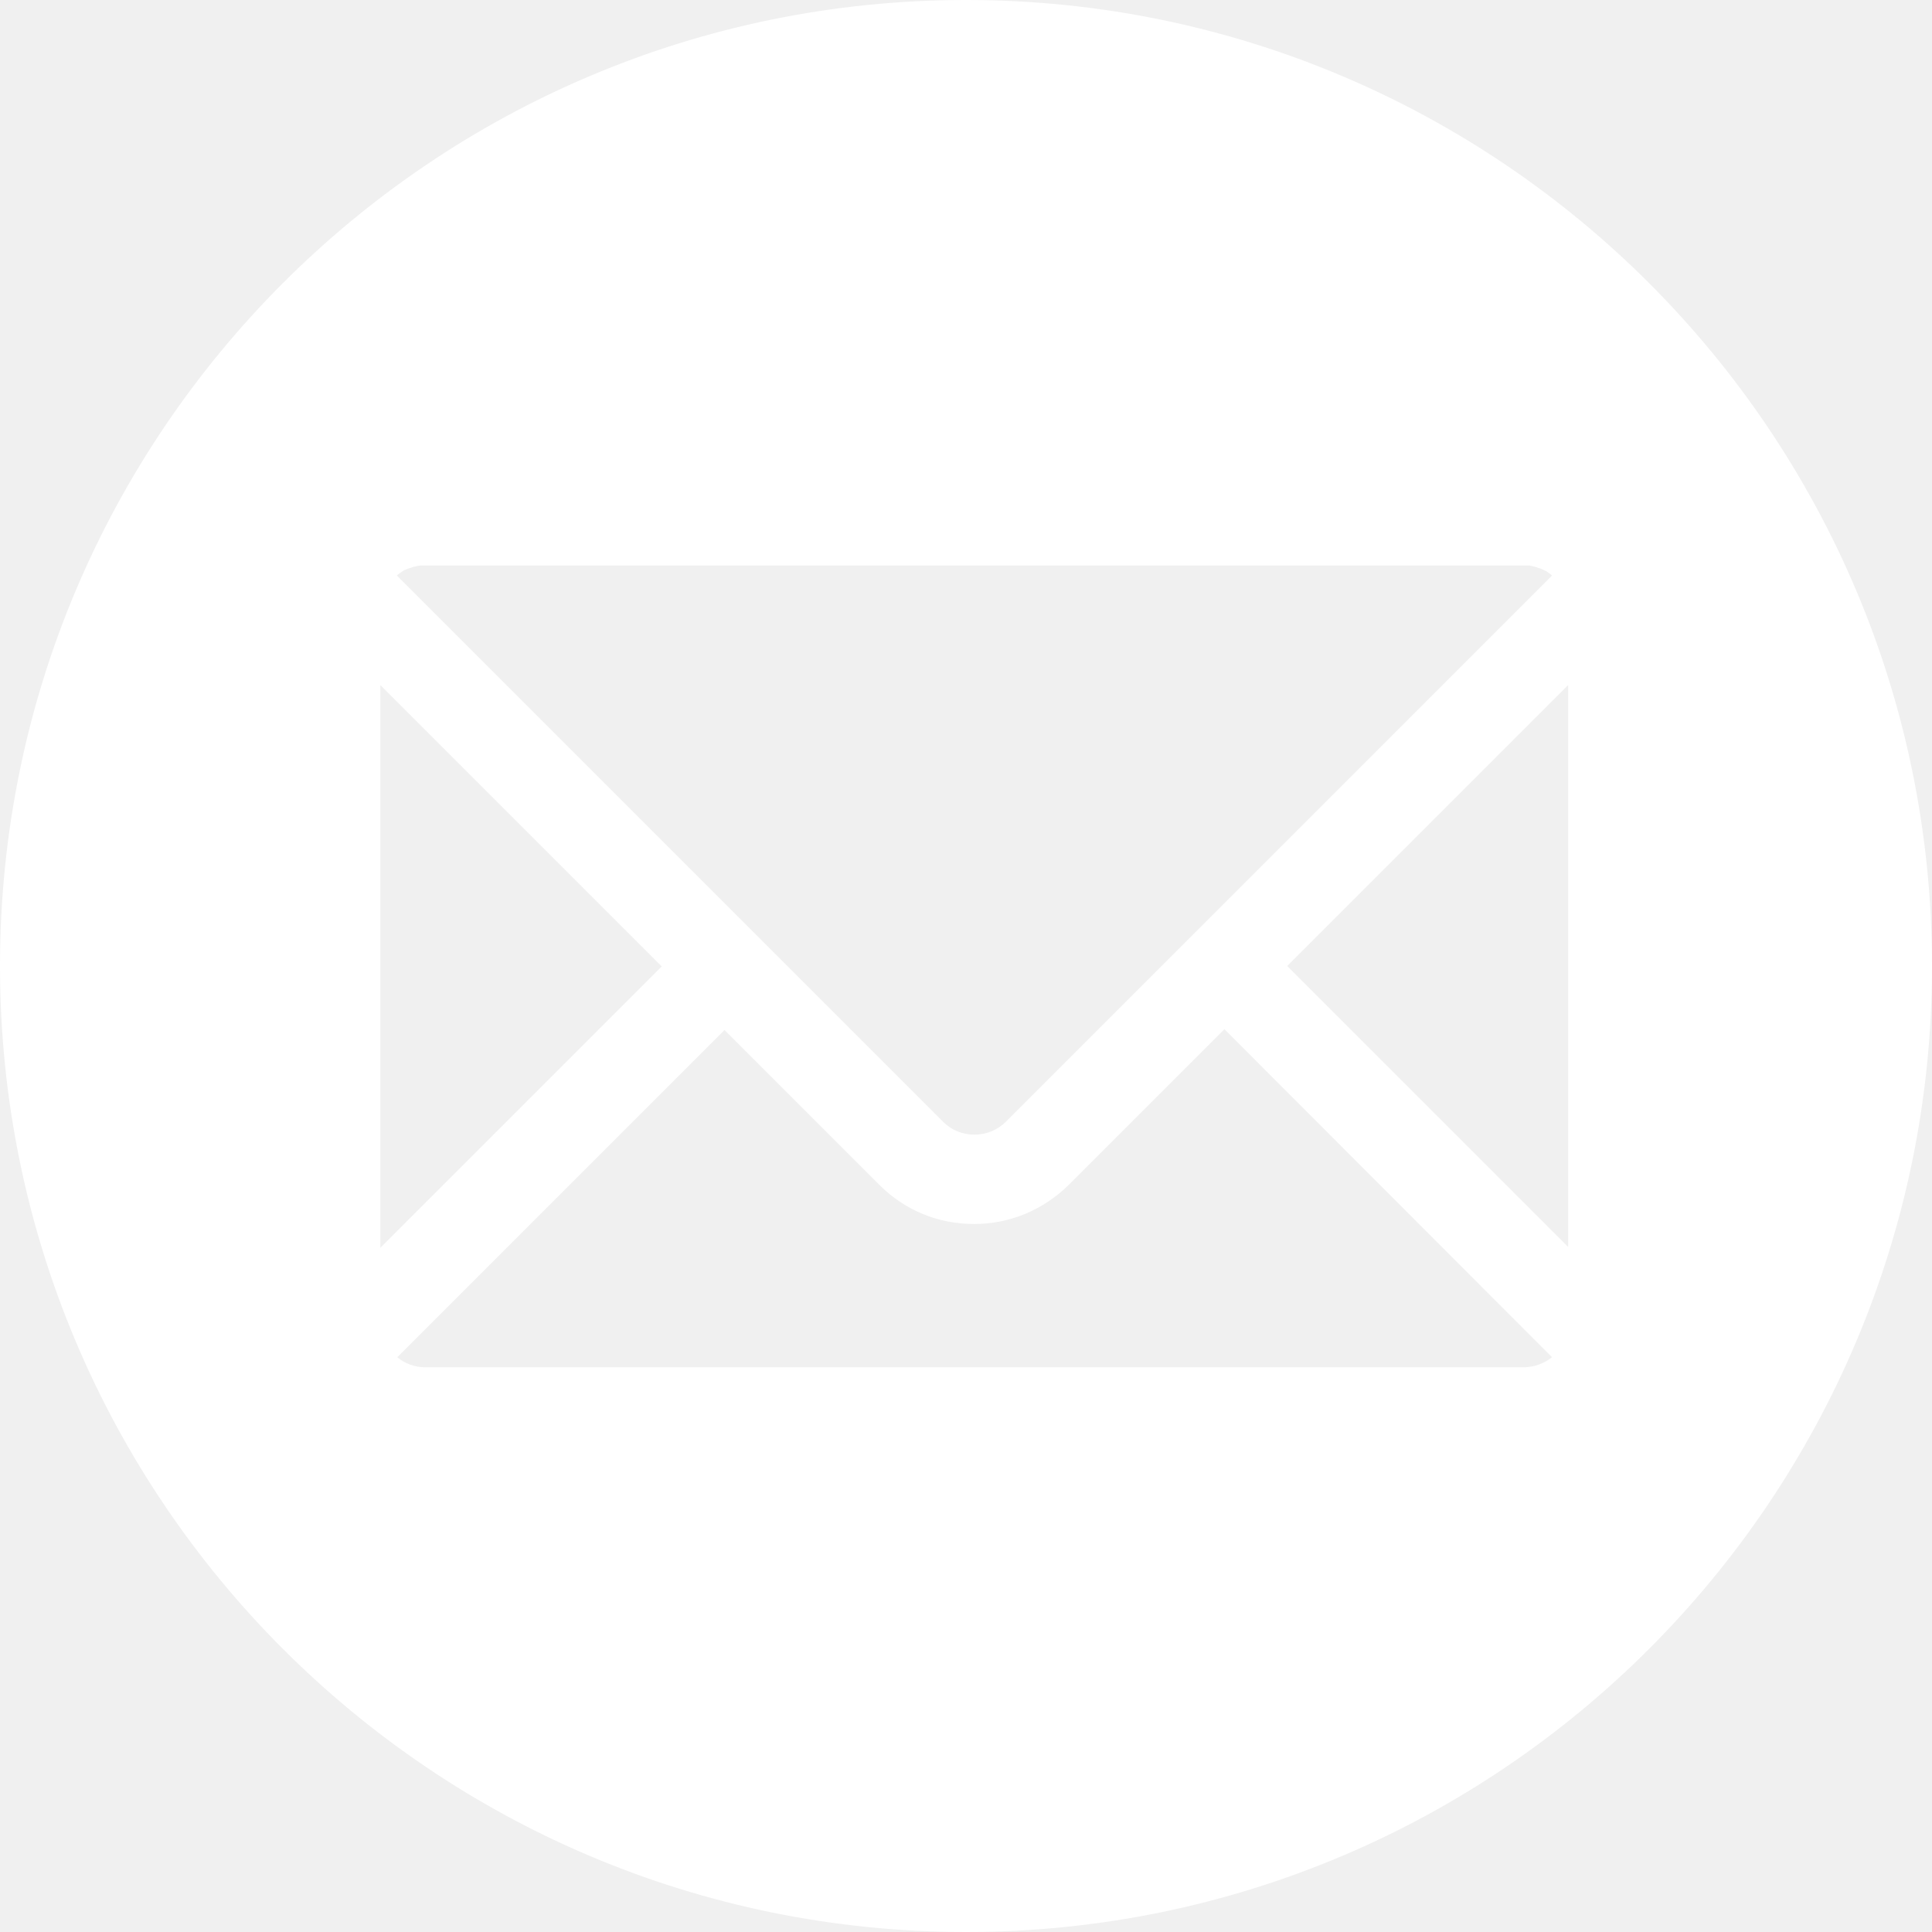
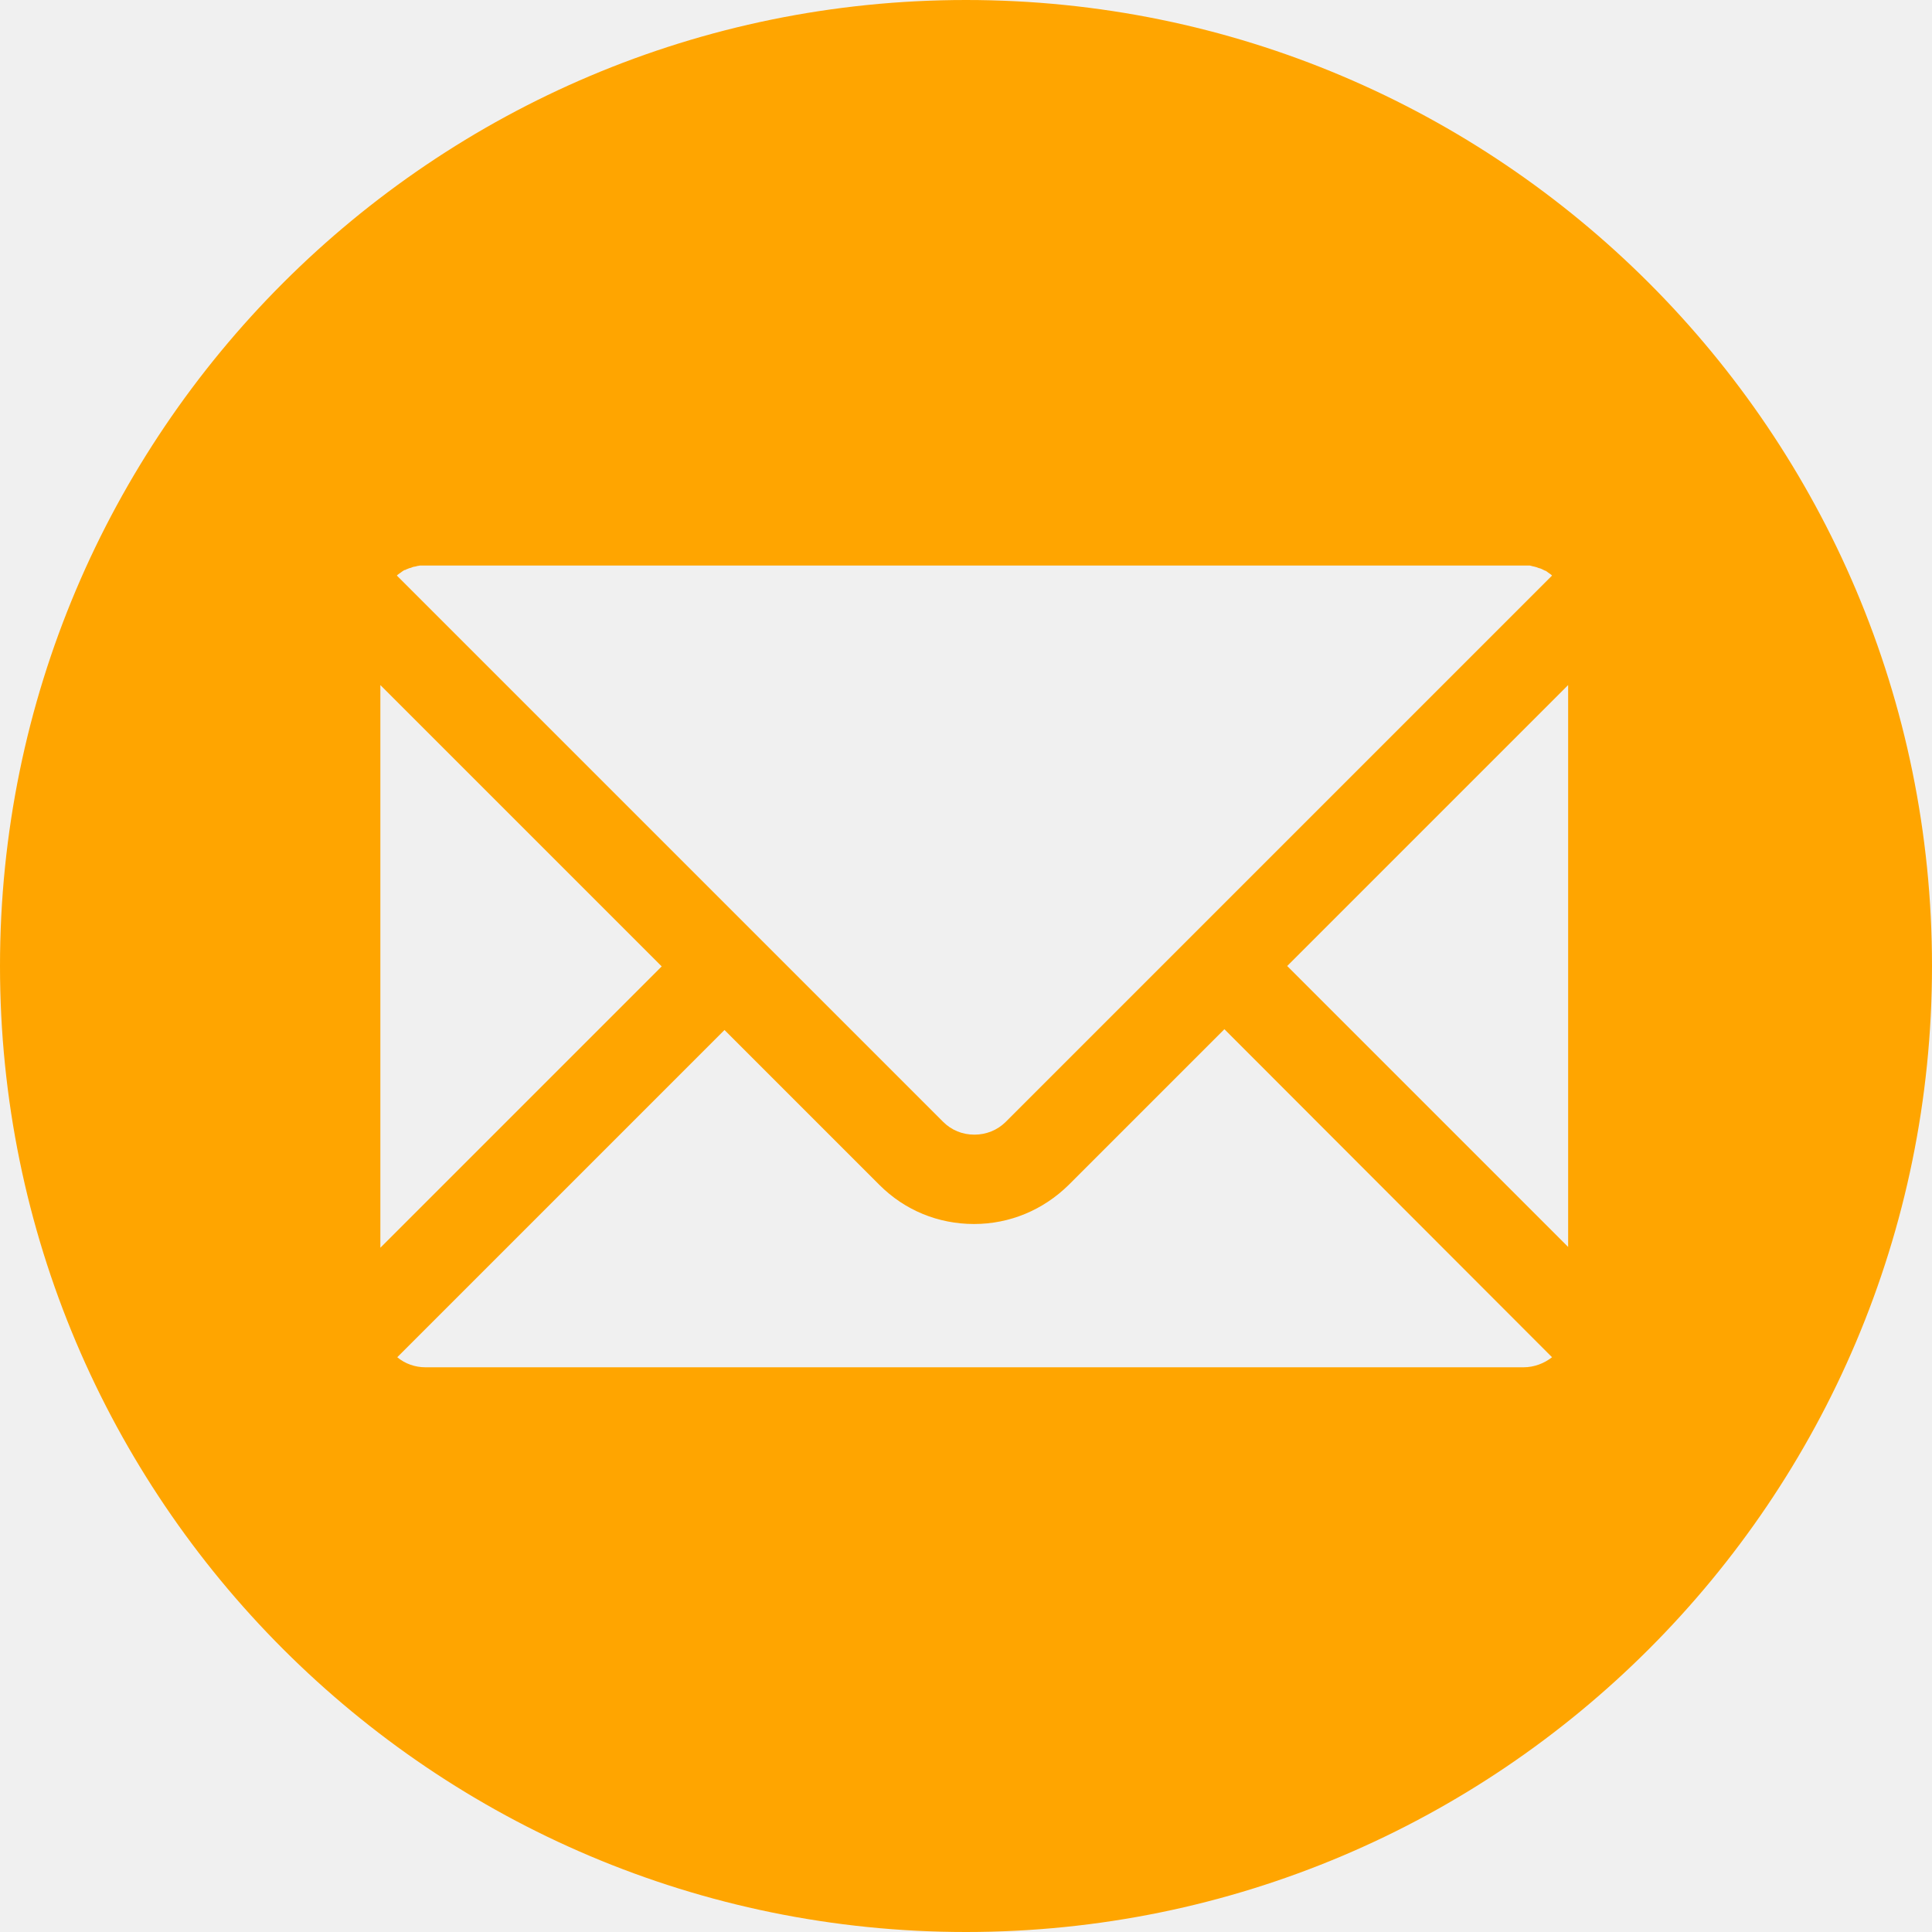
<svg xmlns="http://www.w3.org/2000/svg" version="1.1" id="Capa_1" x="0px" y="0px" viewBox="0 0 48 48" style="enable-background:new 0 0 48 48;" xml:space="preserve">
-   <style type="text/css">
+   <defs id="defs901" />
+   <style type="text/css" id="style894">
	.st0{fill:#FFFFFF;}
</style>
-   <path class="st0" d="M24,0C10.75,0,0,10.75,0,24s10.75,24,24,24s24-10.75,24-24S37.25,0,24,0z M9.88,14.28  c0.01-0.01,0.03-0.02,0.04-0.03c0.01-0.01,0.02-0.01,0.03-0.02c0.01-0.01,0.03-0.02,0.04-0.03c0.01-0.01,0.02-0.01,0.03-0.02  c0.01-0.01,0.03-0.02,0.05-0.02c0.01-0.01,0.02-0.01,0.04-0.02c0.02-0.01,0.03-0.01,0.05-0.02c0.01,0,0.02-0.01,0.04-0.01  c0.02-0.01,0.03-0.01,0.05-0.02c0.01,0,0.02-0.01,0.04-0.01c0.02,0,0.04-0.01,0.05-0.01c0.01,0,0.02-0.01,0.04-0.01  c0.02,0,0.04-0.01,0.06-0.01c0.01,0,0.02,0,0.03,0c0.03,0,0.06,0,0.09,0h27.3c0.03,0,0.06,0,0.09,0c0.01,0,0.02,0,0.03,0  c0.02,0,0.04,0,0.06,0.01c0.01,0,0.02,0,0.04,0.01c0.02,0,0.04,0.01,0.05,0.01c0.01,0,0.02,0.01,0.04,0.01  c0.02,0.01,0.03,0.01,0.05,0.02c0.01,0,0.02,0.01,0.04,0.01c0.02,0.01,0.03,0.01,0.05,0.02c0.01,0.01,0.02,0.01,0.04,0.02  c0.02,0.01,0.03,0.02,0.05,0.02c0.01,0.01,0.02,0.01,0.03,0.02c0.01,0.01,0.03,0.02,0.04,0.03c0.01,0.01,0.02,0.01,0.03,0.02  c0.01,0.01,0.03,0.02,0.04,0.03c0.01,0.01,0.01,0.01,0.02,0.02L24.99,27.87c-0.21,0.21-0.49,0.32-0.78,0.32  c-0.3,0-0.57-0.11-0.78-0.32L9.86,14.3C9.86,14.3,9.87,14.29,9.88,14.28z M9.45,17.02l6.99,6.99l-6.99,6.99V17.02z M37.85,33.97  H10.57c-0.26,0-0.51-0.09-0.7-0.25l8.13-8.13l3.85,3.85c0.63,0.63,1.46,0.97,2.35,0.97c0.89,0,1.72-0.35,2.35-0.97l3.87-3.87  l8.14,8.15C38.37,33.87,38.12,33.97,37.85,33.97z M38.96,30.98L31.98,24l6.98-6.98V30.98z" />
+   <path class="st0" d="M24,0C10.75,0,0,10.75,0,24s10.75,24,24,24s24-10.75,24-24S37.25,0,24,0z M9.88,14.28  c0.01-0.01,0.03-0.02,0.04-0.03c0.01-0.01,0.02-0.01,0.03-0.02c0.01-0.01,0.03-0.02,0.04-0.03c0.01-0.01,0.02-0.01,0.03-0.02  c0.01-0.01,0.03-0.02,0.05-0.02c0.01-0.01,0.02-0.01,0.04-0.02c0.02-0.01,0.03-0.01,0.05-0.02c0.01,0,0.02-0.01,0.04-0.01  c0.02-0.01,0.03-0.01,0.05-0.02c0.01,0,0.02-0.01,0.04-0.01c0.02,0,0.04-0.01,0.05-0.01c0.01,0,0.02-0.01,0.04-0.01  c0.02,0,0.04-0.01,0.06-0.01c0.01,0,0.02,0,0.03,0c0.03,0,0.06,0,0.09,0h27.3c0.03,0,0.06,0,0.09,0c0.01,0,0.02,0,0.03,0  c0.02,0,0.04,0,0.06,0.01c0.01,0,0.02,0,0.04,0.01c0.02,0,0.04,0.01,0.05,0.01c0.01,0,0.02,0.01,0.04,0.01  c0.02,0.01,0.03,0.01,0.05,0.02c0.01,0,0.02,0.01,0.04,0.01c0.02,0.01,0.03,0.01,0.05,0.02c0.01,0.01,0.02,0.01,0.04,0.02  c0.02,0.01,0.03,0.02,0.05,0.02c0.01,0.01,0.02,0.01,0.03,0.02c0.01,0.01,0.03,0.02,0.04,0.03c0.01,0.01,0.02,0.01,0.03,0.02  c0.01,0.01,0.03,0.02,0.04,0.03c0.01,0.01,0.01,0.01,0.02,0.02L24.99,27.87c-0.21,0.21-0.49,0.32-0.78,0.32  c-0.3,0-0.57-0.11-0.78-0.32L9.86,14.3C9.86,14.3,9.87,14.29,9.88,14.28z M9.45,17.02l6.99,6.99l-6.99,6.99V17.02z M37.85,33.97  H10.57c-0.26,0-0.51-0.09-0.7-0.25l8.13-8.13l3.85,3.85c0.63,0.63,1.46,0.97,2.35,0.97c0.89,0,1.72-0.35,2.35-0.97l3.87-3.87  l8.14,8.15C38.37,33.87,38.12,33.97,37.85,33.97z M38.96,30.98L31.98,24l6.98-6.98V30.98z" id="path896" style="fill:#ffa500;fill-opacity:1" />
</svg>
